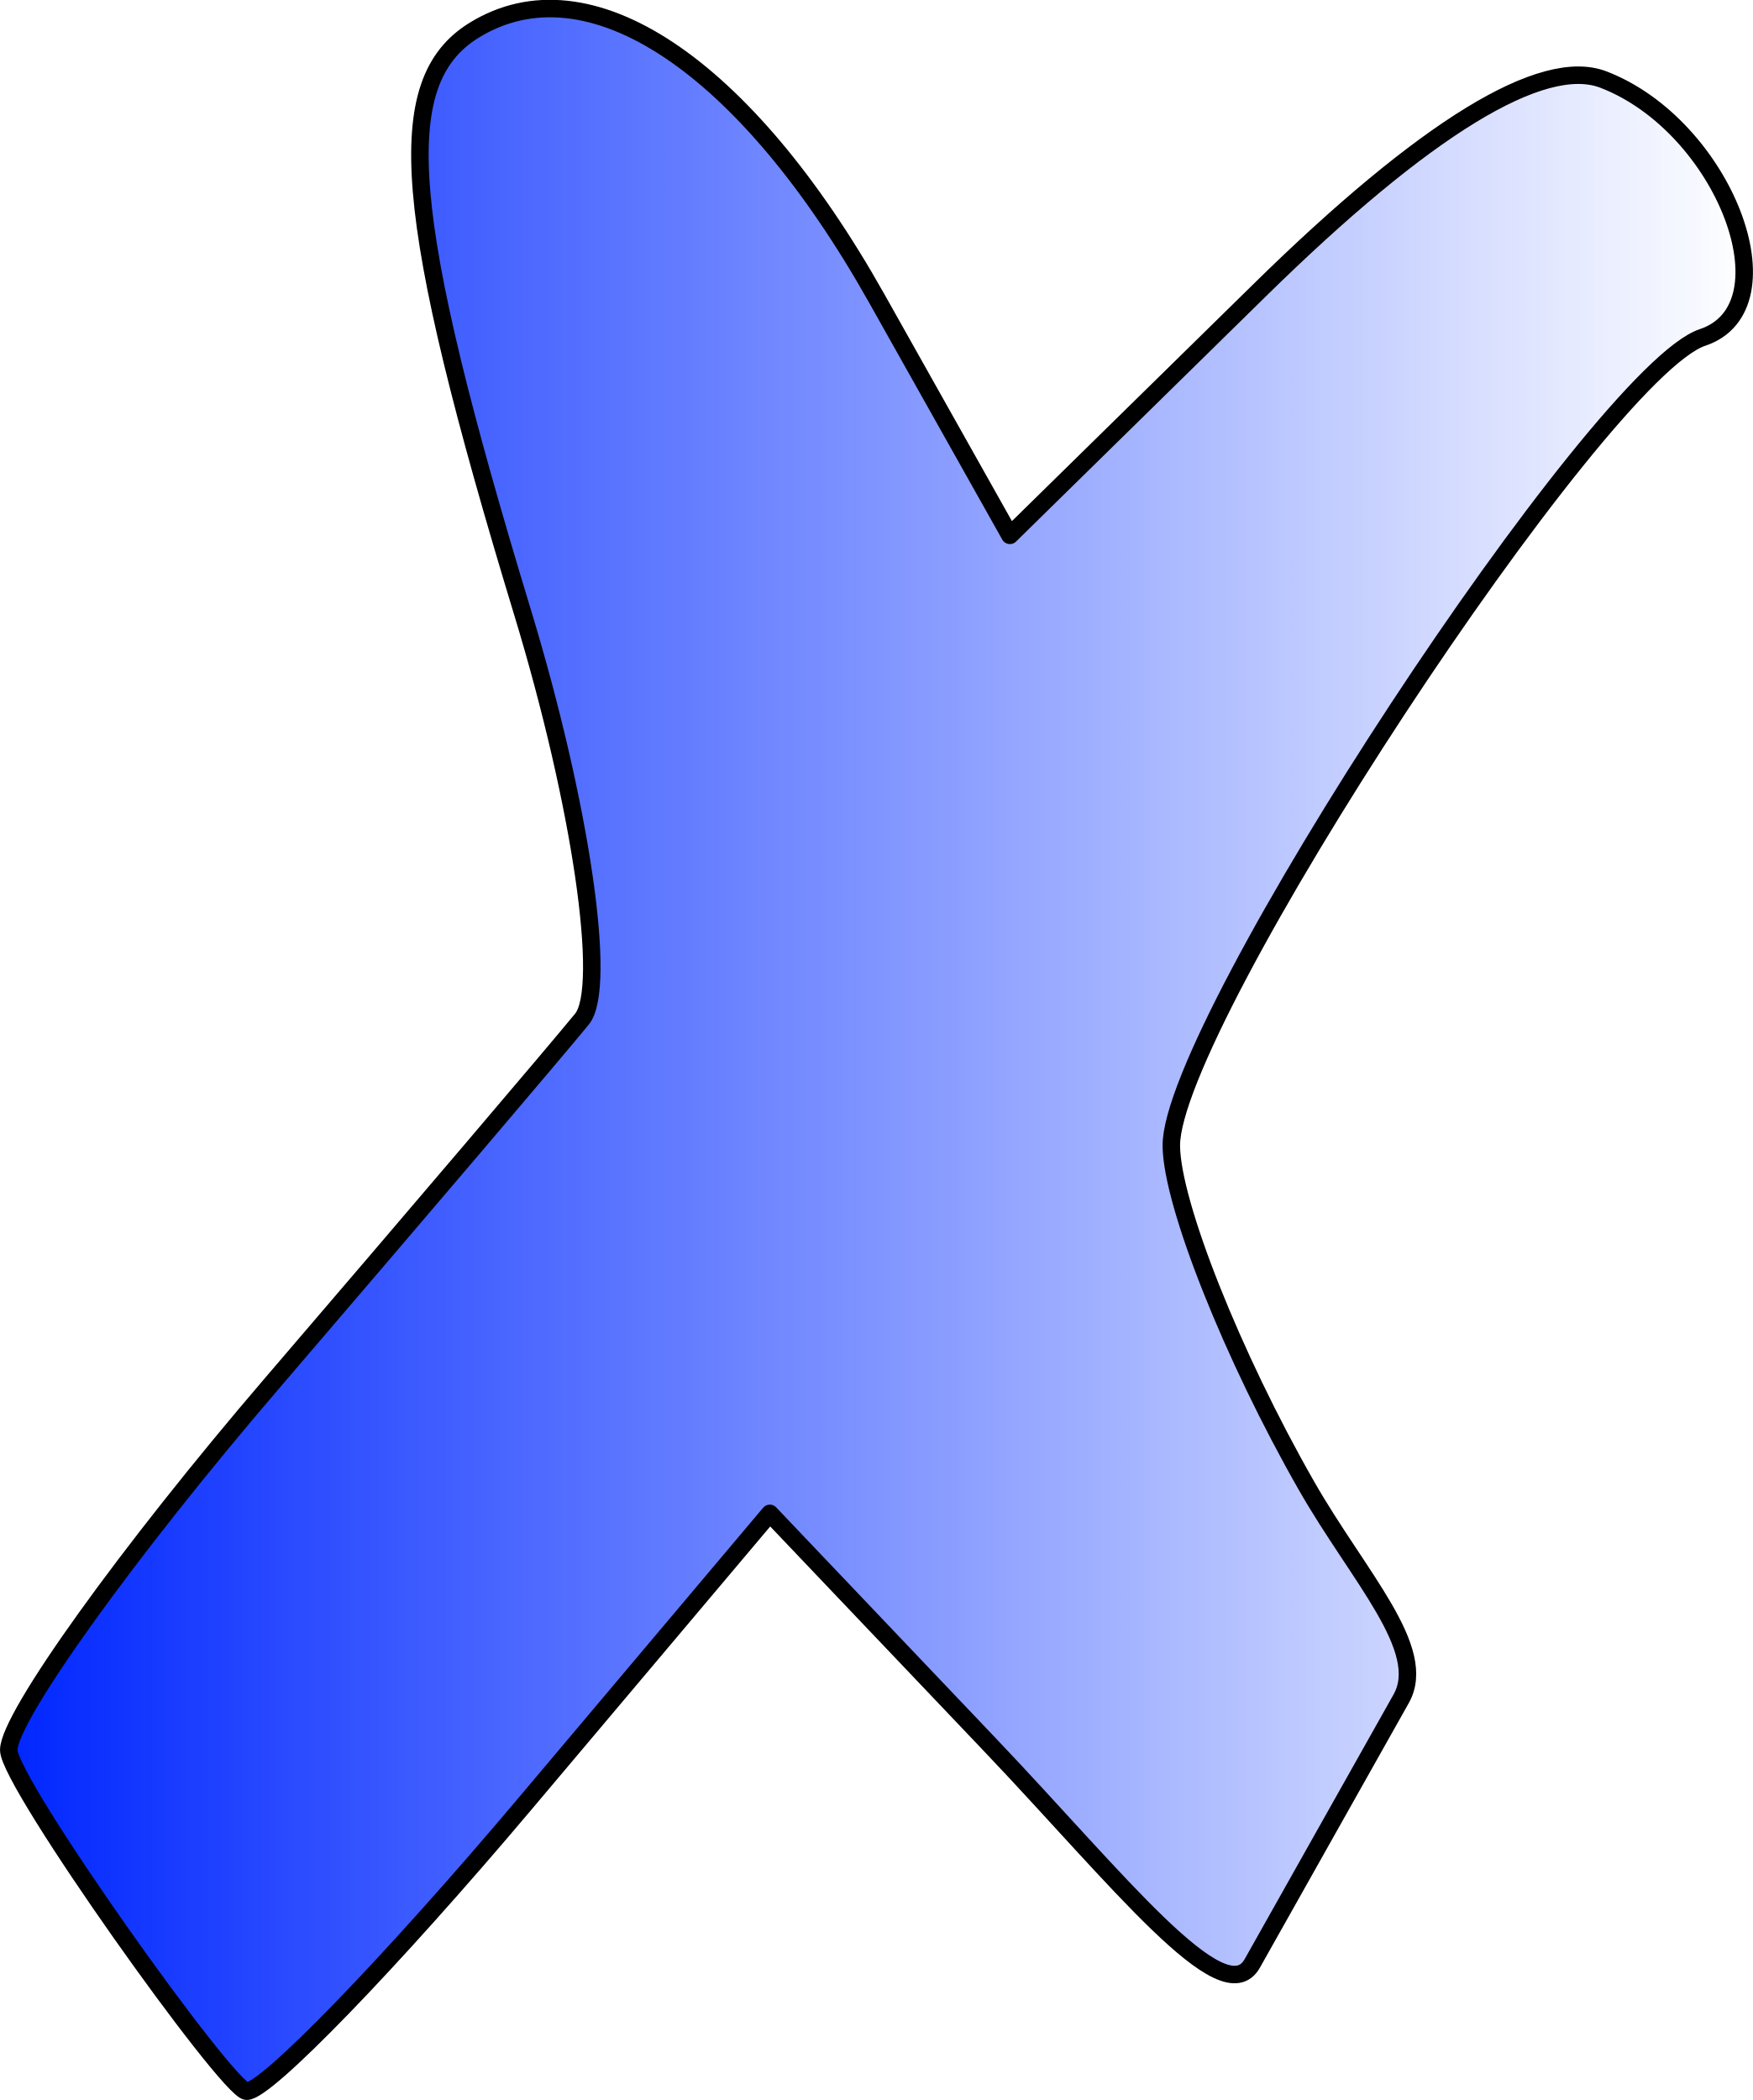
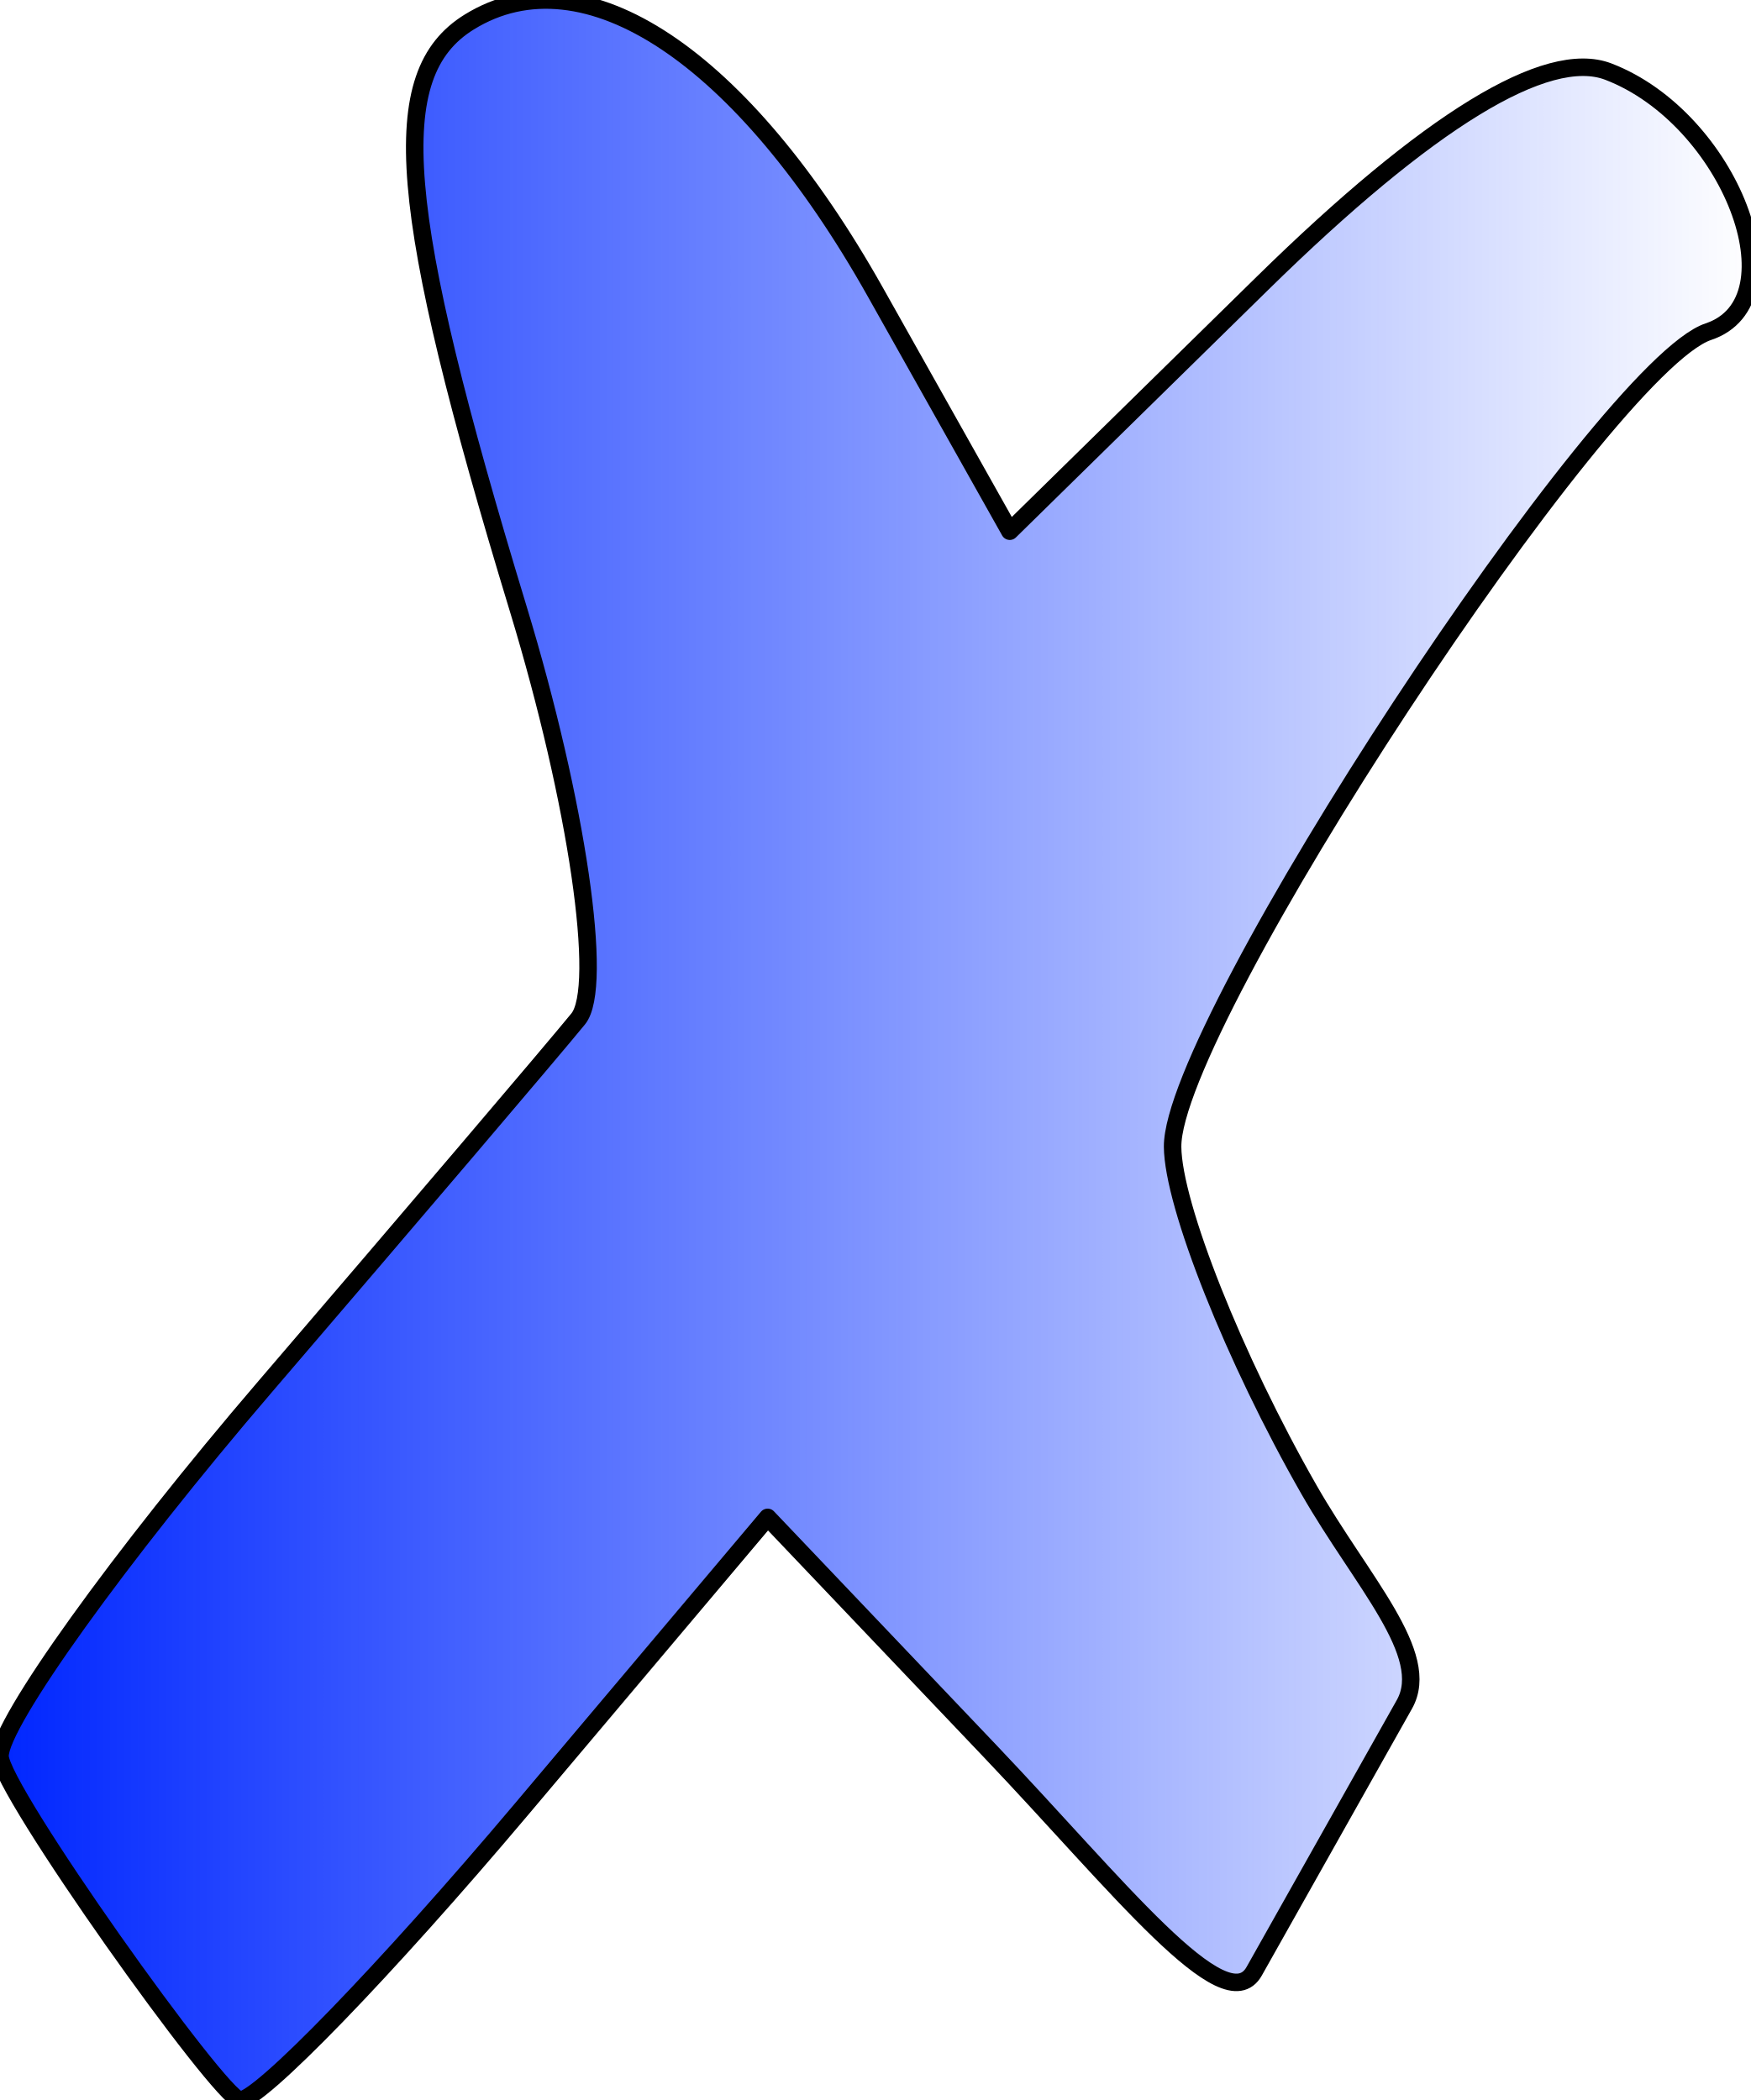
- <svg xmlns="http://www.w3.org/2000/svg" version="1.0" viewBox="0 0 100.17 120">
+ <svg xmlns="http://www.w3.org/2000/svg" version="1.0" viewBox="0 0 99.999 120">
  <defs>
-     <linearGradient id="linearGradient26" x1="14.554" x2="510.45" y1="300.01" y2="300.01" gradientTransform="matrix(.20081 0 0 .20081 -2.6223 -.24276)" gradientUnits="userSpaceOnUse">
+     <linearGradient id="linearGradient26" x1="14.554" x2="510.45" y1="300.01" y2="300.01" gradientTransform="matrix(.20248 0 0 .20248 -3.1478 -.7375)" gradientUnits="userSpaceOnUse">
      <stop stop-color="#0026ff" offset="0" />
      <stop stop-color="#002eff" stop-opacity="0" offset="1" />
    </linearGradient>
  </defs>
-   <path id="X" d="m0.501 100c0-1.878 6.769-11.307 15.041-20.954 8.273-9.647 16.246-19.014 17.716-20.815 1.472-1.802-0.057-12.259-3.397-23.239-6.918-22.745-7.549-30.309-2.773-33.26 6.527-4.034 15.485 1.926 23.005 15.305l7.618 13.554 14.306-14.04c9.406-9.232 16.121-13.343 19.607-12.006 6.896 2.647 10.876 13.002 5.665 14.739-5.915 1.972-30.399 39.231-30.353 46.19 0.022 3.296 3.501 12.042 7.731 19.439 2.983 5.216 6.994 9.333 5.402 12.162l-8.51 15.125c-1.651 2.933-7.747-4.888-14.969-12.479l-12.598-13.243-13.966 16.563c-7.681 9.11-14.852 16.516-15.936 16.458-1.084-0.057-13.59-17.621-13.59-19.498z" fill="url(#linearGradient26)" stroke="#000" stroke-linejoin="round" stroke-width=".999" />
+   <path id="X" d="m0.002 100.34c0-1.894 6.825-11.401 15.166-21.128 8.341-9.727 16.381-19.172 17.863-20.988 1.484-1.817-0.057-12.361-3.425-23.432-6.976-22.934-7.612-30.561-2.796-33.536 6.582-4.068 15.614 1.942 23.196 15.432l7.681 13.667 14.425-14.157c9.485-9.309 16.255-13.454 19.77-12.106 6.954 2.668 10.966 13.11 5.712 14.862-5.965 1.988-30.652 39.557-30.605 46.574 0.022 3.323 3.53 12.142 7.795 19.601 3.008 5.26 7.052 9.41 5.447 12.263l-8.581 15.251c-1.664 2.958-7.811-4.928-15.093-12.583l-12.703-13.353-14.082 16.701c-7.745 9.185-14.975 16.653-16.068 16.595-1.093-0.058-13.703-17.767-13.703-19.66z" fill="url(#linearGradient26)" stroke="#000" stroke-linejoin="round" stroke-width=".999" />
</svg>
